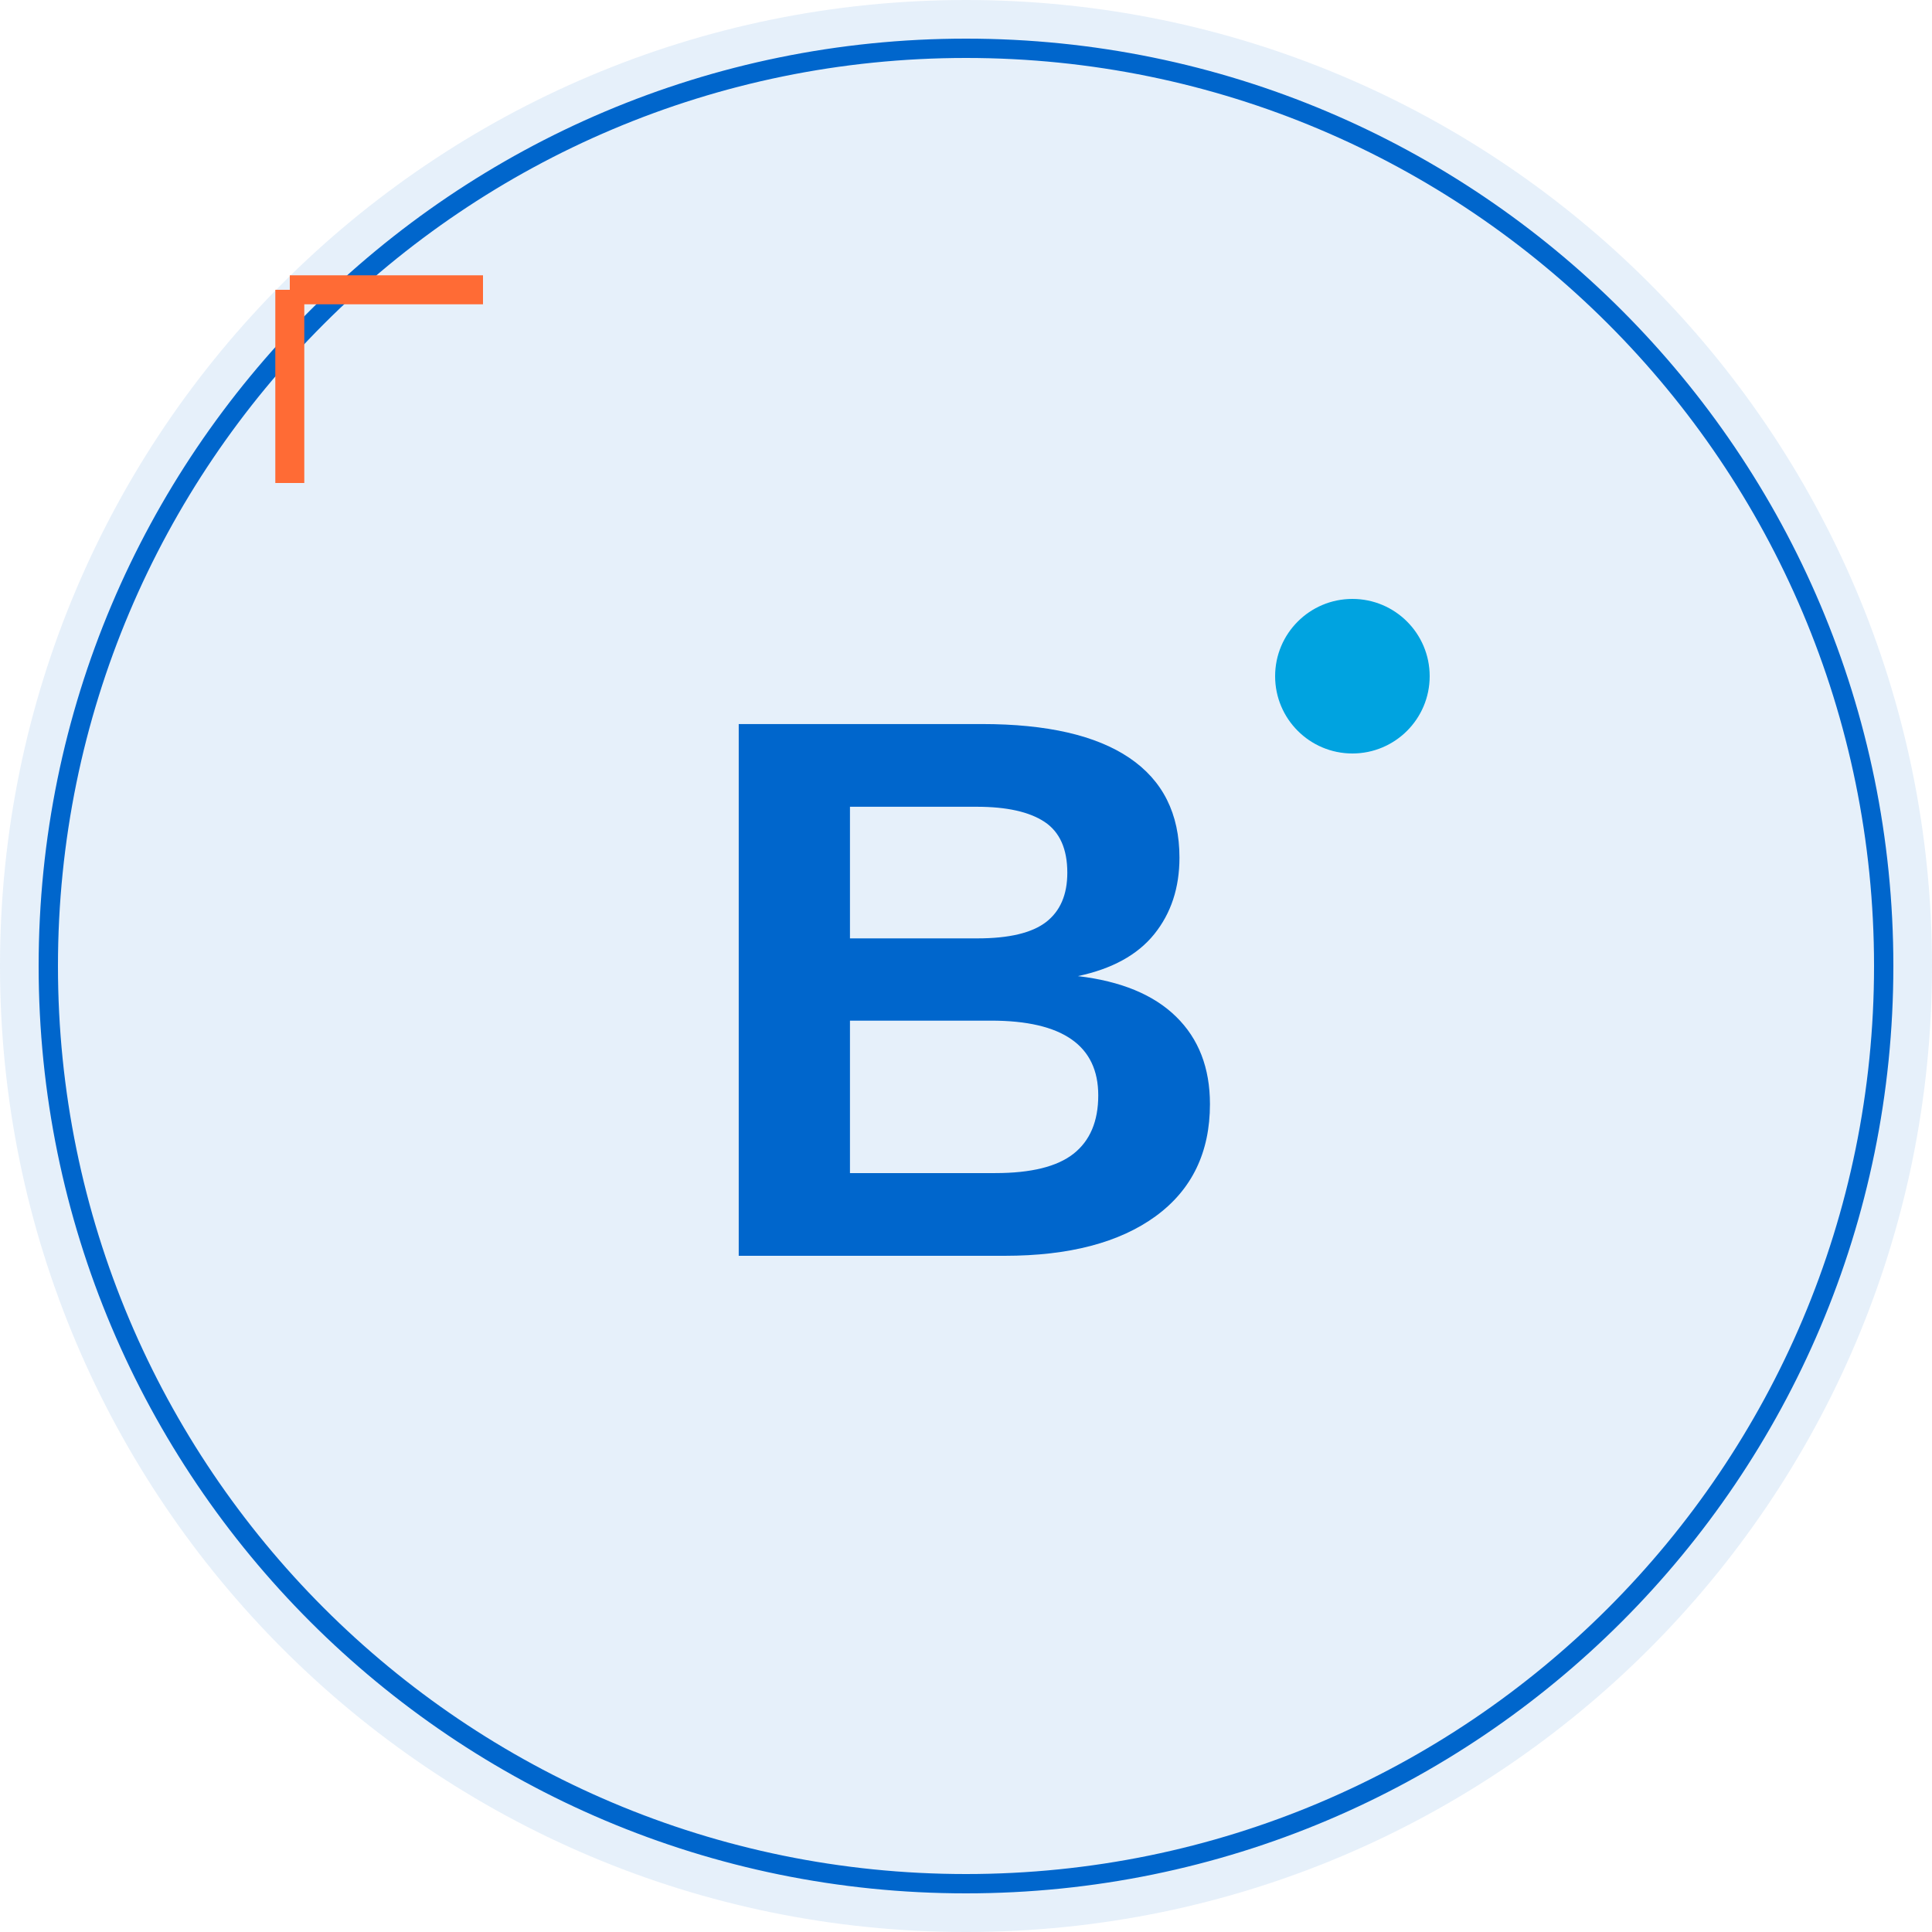
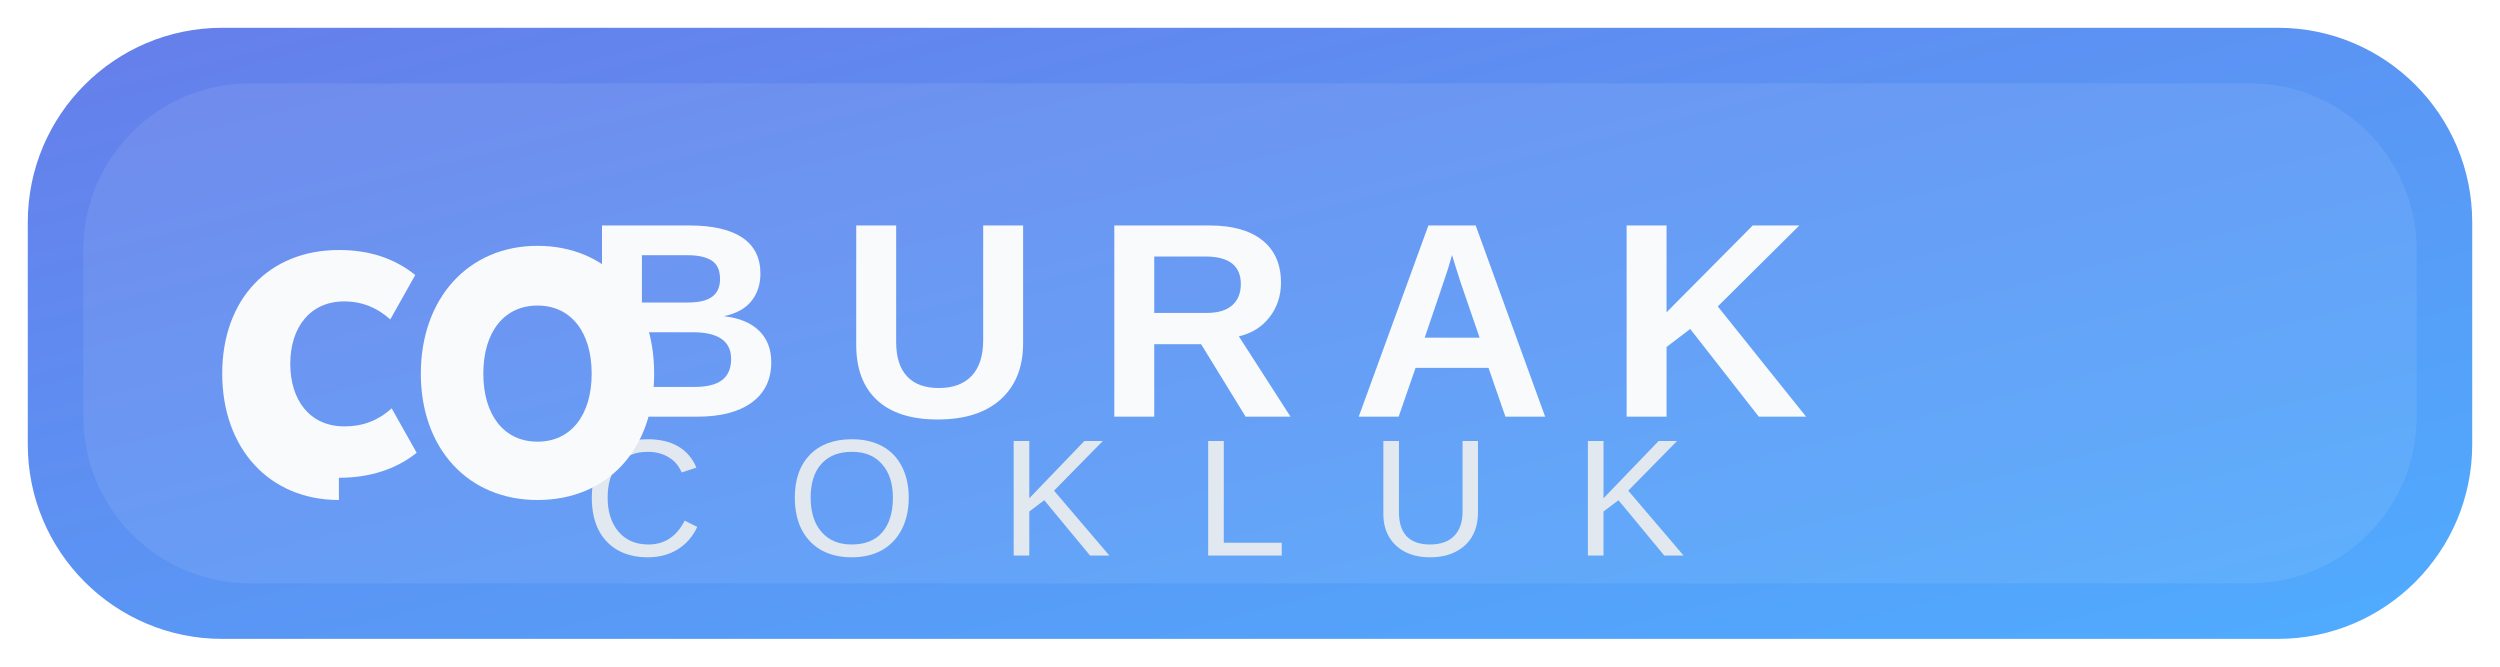
- <svg xmlns="http://www.w3.org/2000/svg" viewBox="0 0 200 200" width="200" height="200">
-   <circle cx="100" cy="100" r="100" fill="#0066cc" opacity="0.1" />
-   <circle cx="100" cy="100" r="95" fill="none" stroke="#0066cc" stroke-width="2" />
-   <text x="100" y="130" font-size="80" font-weight="bold" fill="#0066cc" text-anchor="middle" font-family="Arial, sans-serif">B</text>
-   <circle cx="140" cy="70" r="8" fill="#00a3e0" />
-   <line x1="30" y1="30" x2="50" y2="30" stroke="#ff6b35" stroke-width="3" />
-   <line x1="30" y1="30" x2="30" y2="50" stroke="#ff6b35" stroke-width="3" />
+ <svg xmlns="http://www.w3.org/2000/svg" width="180" height="48" viewBox="0 0 180 48" role="img" aria-labelledby="logoTitle logoDesc">
+   <defs>
+     <linearGradient id="logoGradient" x1="0%" y1="0%" x2="100%" y2="100%">
+       <stop offset="0%" stop-color="#667EEA" />
+       <stop offset="100%" stop-color="#4FACFE" />
+     </linearGradient>
+   </defs>
+   <rect x="2" y="2" width="176" height="44" rx="14" fill="url(#logoGradient)" />
+   <rect x="6" y="6" width="168" height="36" rx="12" fill="rgba(255,255,255,0.08)" />
+   <text x="42" y="30" fill="#F8FAFC" font-family="'Segoe UI', Arial, sans-serif" font-size="20" font-weight="600" letter-spacing="4">BURAK</text>
+   <text x="42" y="40" fill="#E2E8F0" font-family="'Segoe UI', Arial, sans-serif" font-size="12" letter-spacing="6">COKLUK</text>
+   <g fill="#F8FAFC" transform="translate(14 10)">
+     <path d="M10.4 26C5.4 26 2 22.3 2 16.9S5.4 8 10.4 8c2.2 0 4 .6 5.5 1.8l-1.8 3.2c-1-.9-2.1-1.3-3.3-1.3-2.5 0-3.9 1.9-3.9 4.5s1.4 4.5 3.9 4.5c1.3 0 2.4-.4 3.4-1.3l1.8 3.2c-1.5 1.2-3.4 1.8-5.6 1.8Z" />
+     <path d="M24.7 26c-5 0-8.4-3.7-8.4-9.1S19.7 7.7 24.7 7.7c5 0 8.4 3.7 8.4 9.2S29.7 26 24.7 26Zm0-4.2c2.4 0 3.9-1.9 3.9-4.9 0-3-1.5-4.9-3.9-4.9-2.4 0-3.9 1.9-3.9 4.9 0 3 1.5 4.9 3.9 4.9Z" />
+   </g>
</svg>
